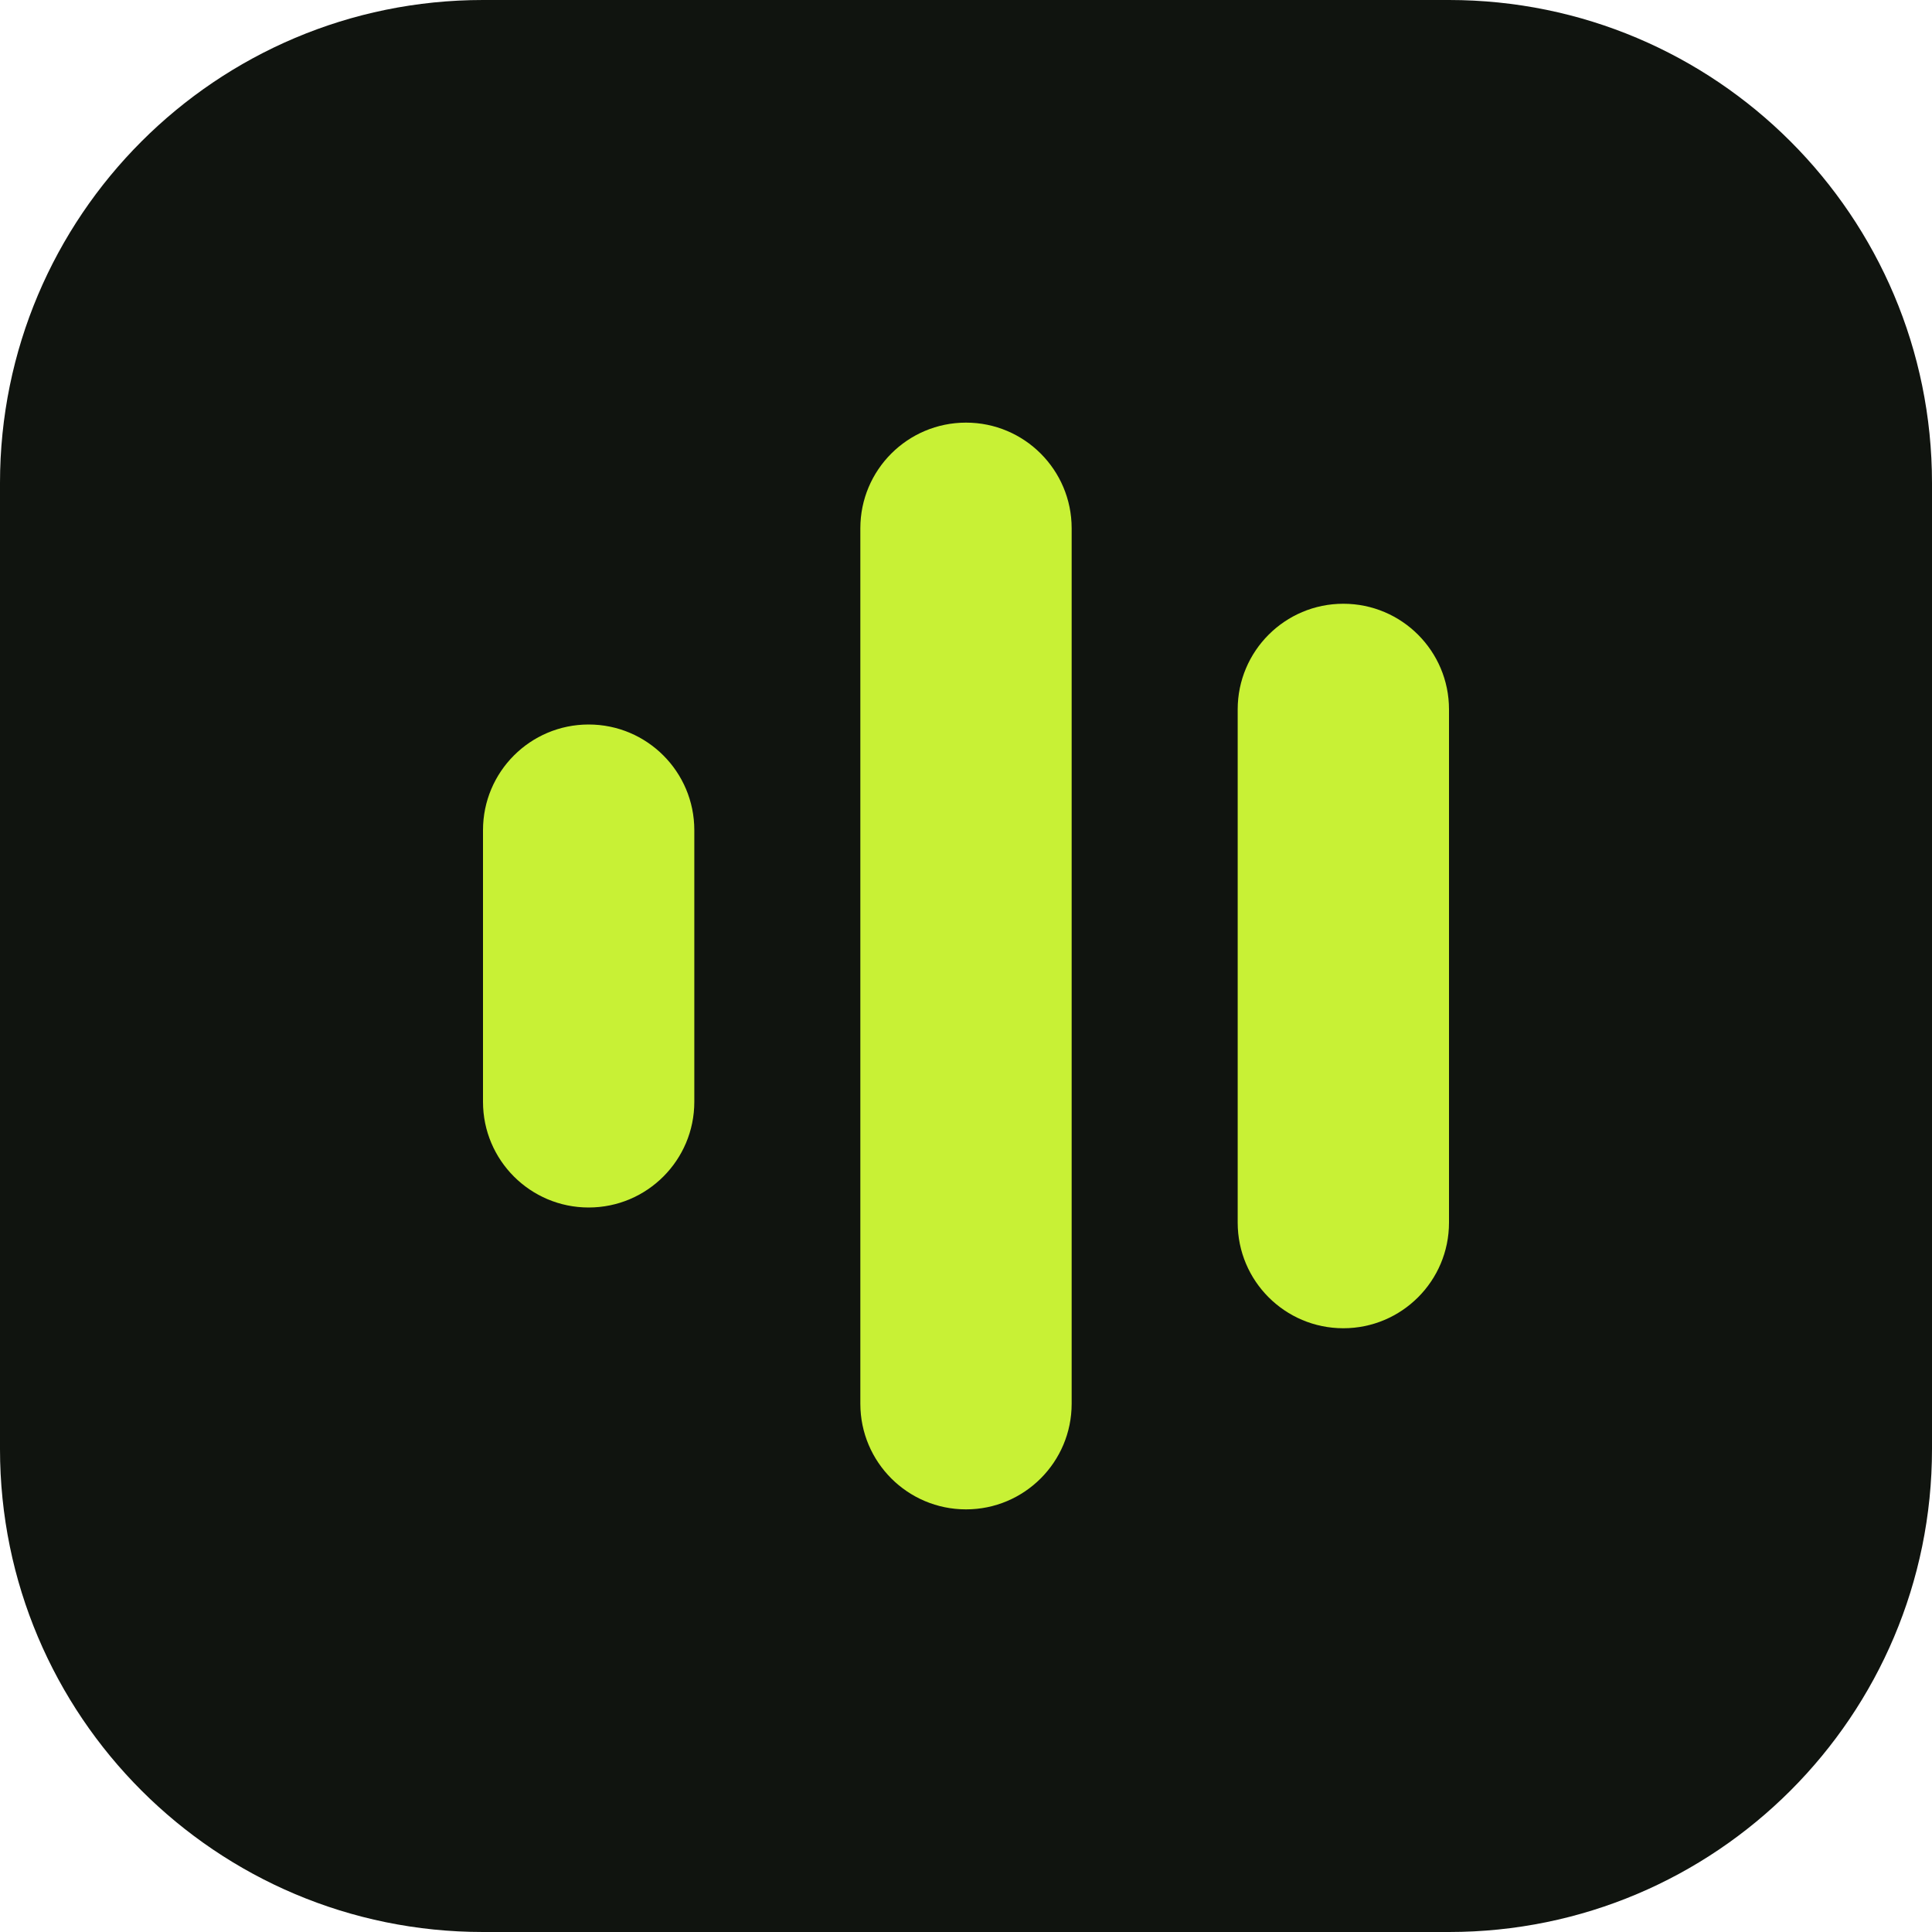
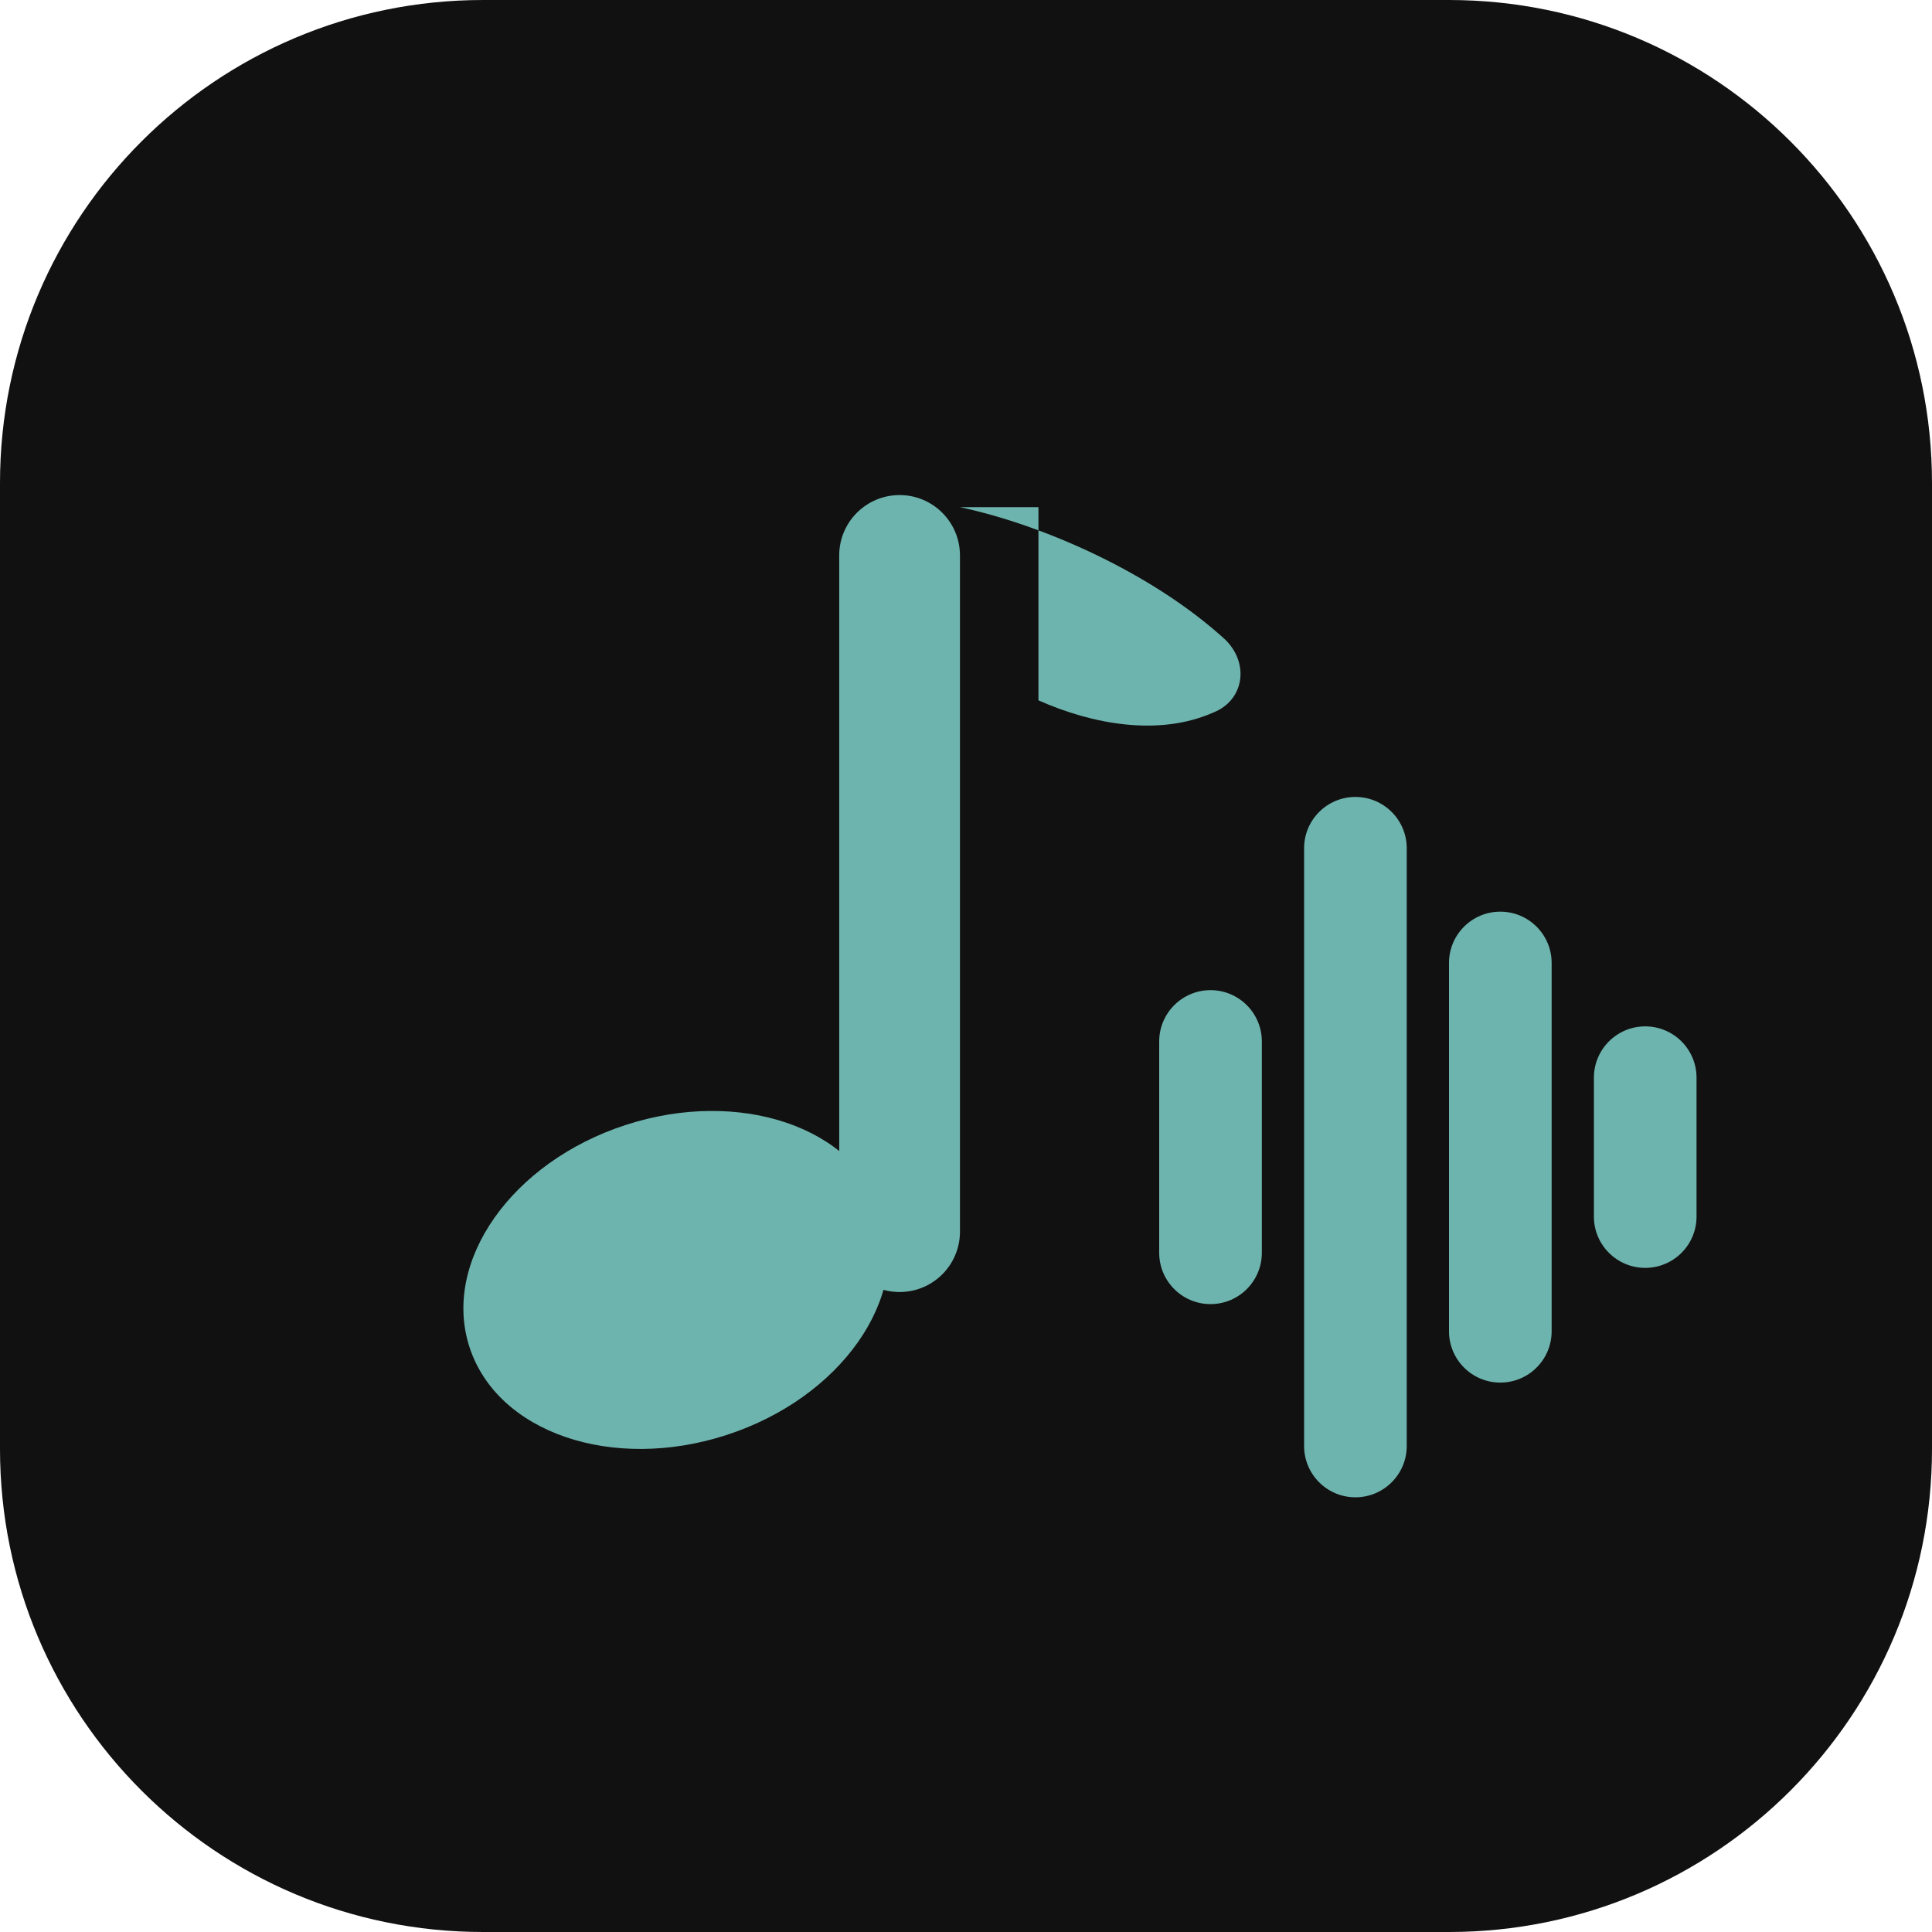
<svg xmlns="http://www.w3.org/2000/svg" viewBox="0 0 32 32" role="img" aria-label="Cadence">
-   <rect width="32" height="32" rx="8" fill="#10140f" />
-   <rect x="8" y="12" width="3.5" height="8" rx="1.75" fill="#c8f135" />
-   <rect x="14.25" y="7" width="3.5" height="18" rx="1.75" fill="#c8f135" />
-   <rect x="20.5" y="10" width="3.5" height="12" rx="1.75" fill="#c8f135" />
+   <rect width="32" height="32" rx="8" fill="#111111" />
+   <ellipse cx="11.2" cy="21.2" rx="3.6" ry="2.7" fill="#6eb4ae" transform="rotate(-18 11.2 21.2)" />
+   <rect x="13.9" y="8.2" width="2" height="13.2" rx="1" fill="#6eb4ae" />
+   <path d="M15.9 8.4c1.4.3 3.2 1.1 4.4 2.2.4.4.3 1-.2 1.2-.9.4-2 .2-2.9-.2V8.4z" fill="#6eb4ae" />
+   <rect x="19.2" y="16.4" width="1.7" height="5.2" rx="0.85" fill="#6eb4ae" />
+   <rect x="21.6" y="13.2" width="1.7" height="11.6" rx="0.85" fill="#6eb4ae" />
+   <rect x="24" y="15.1" width="1.7" height="7.8" rx="0.85" fill="#6eb4ae" />
+   <rect x="26.4" y="17" width="1.7" height="4" rx="0.85" fill="#6eb4ae" />
</svg>
